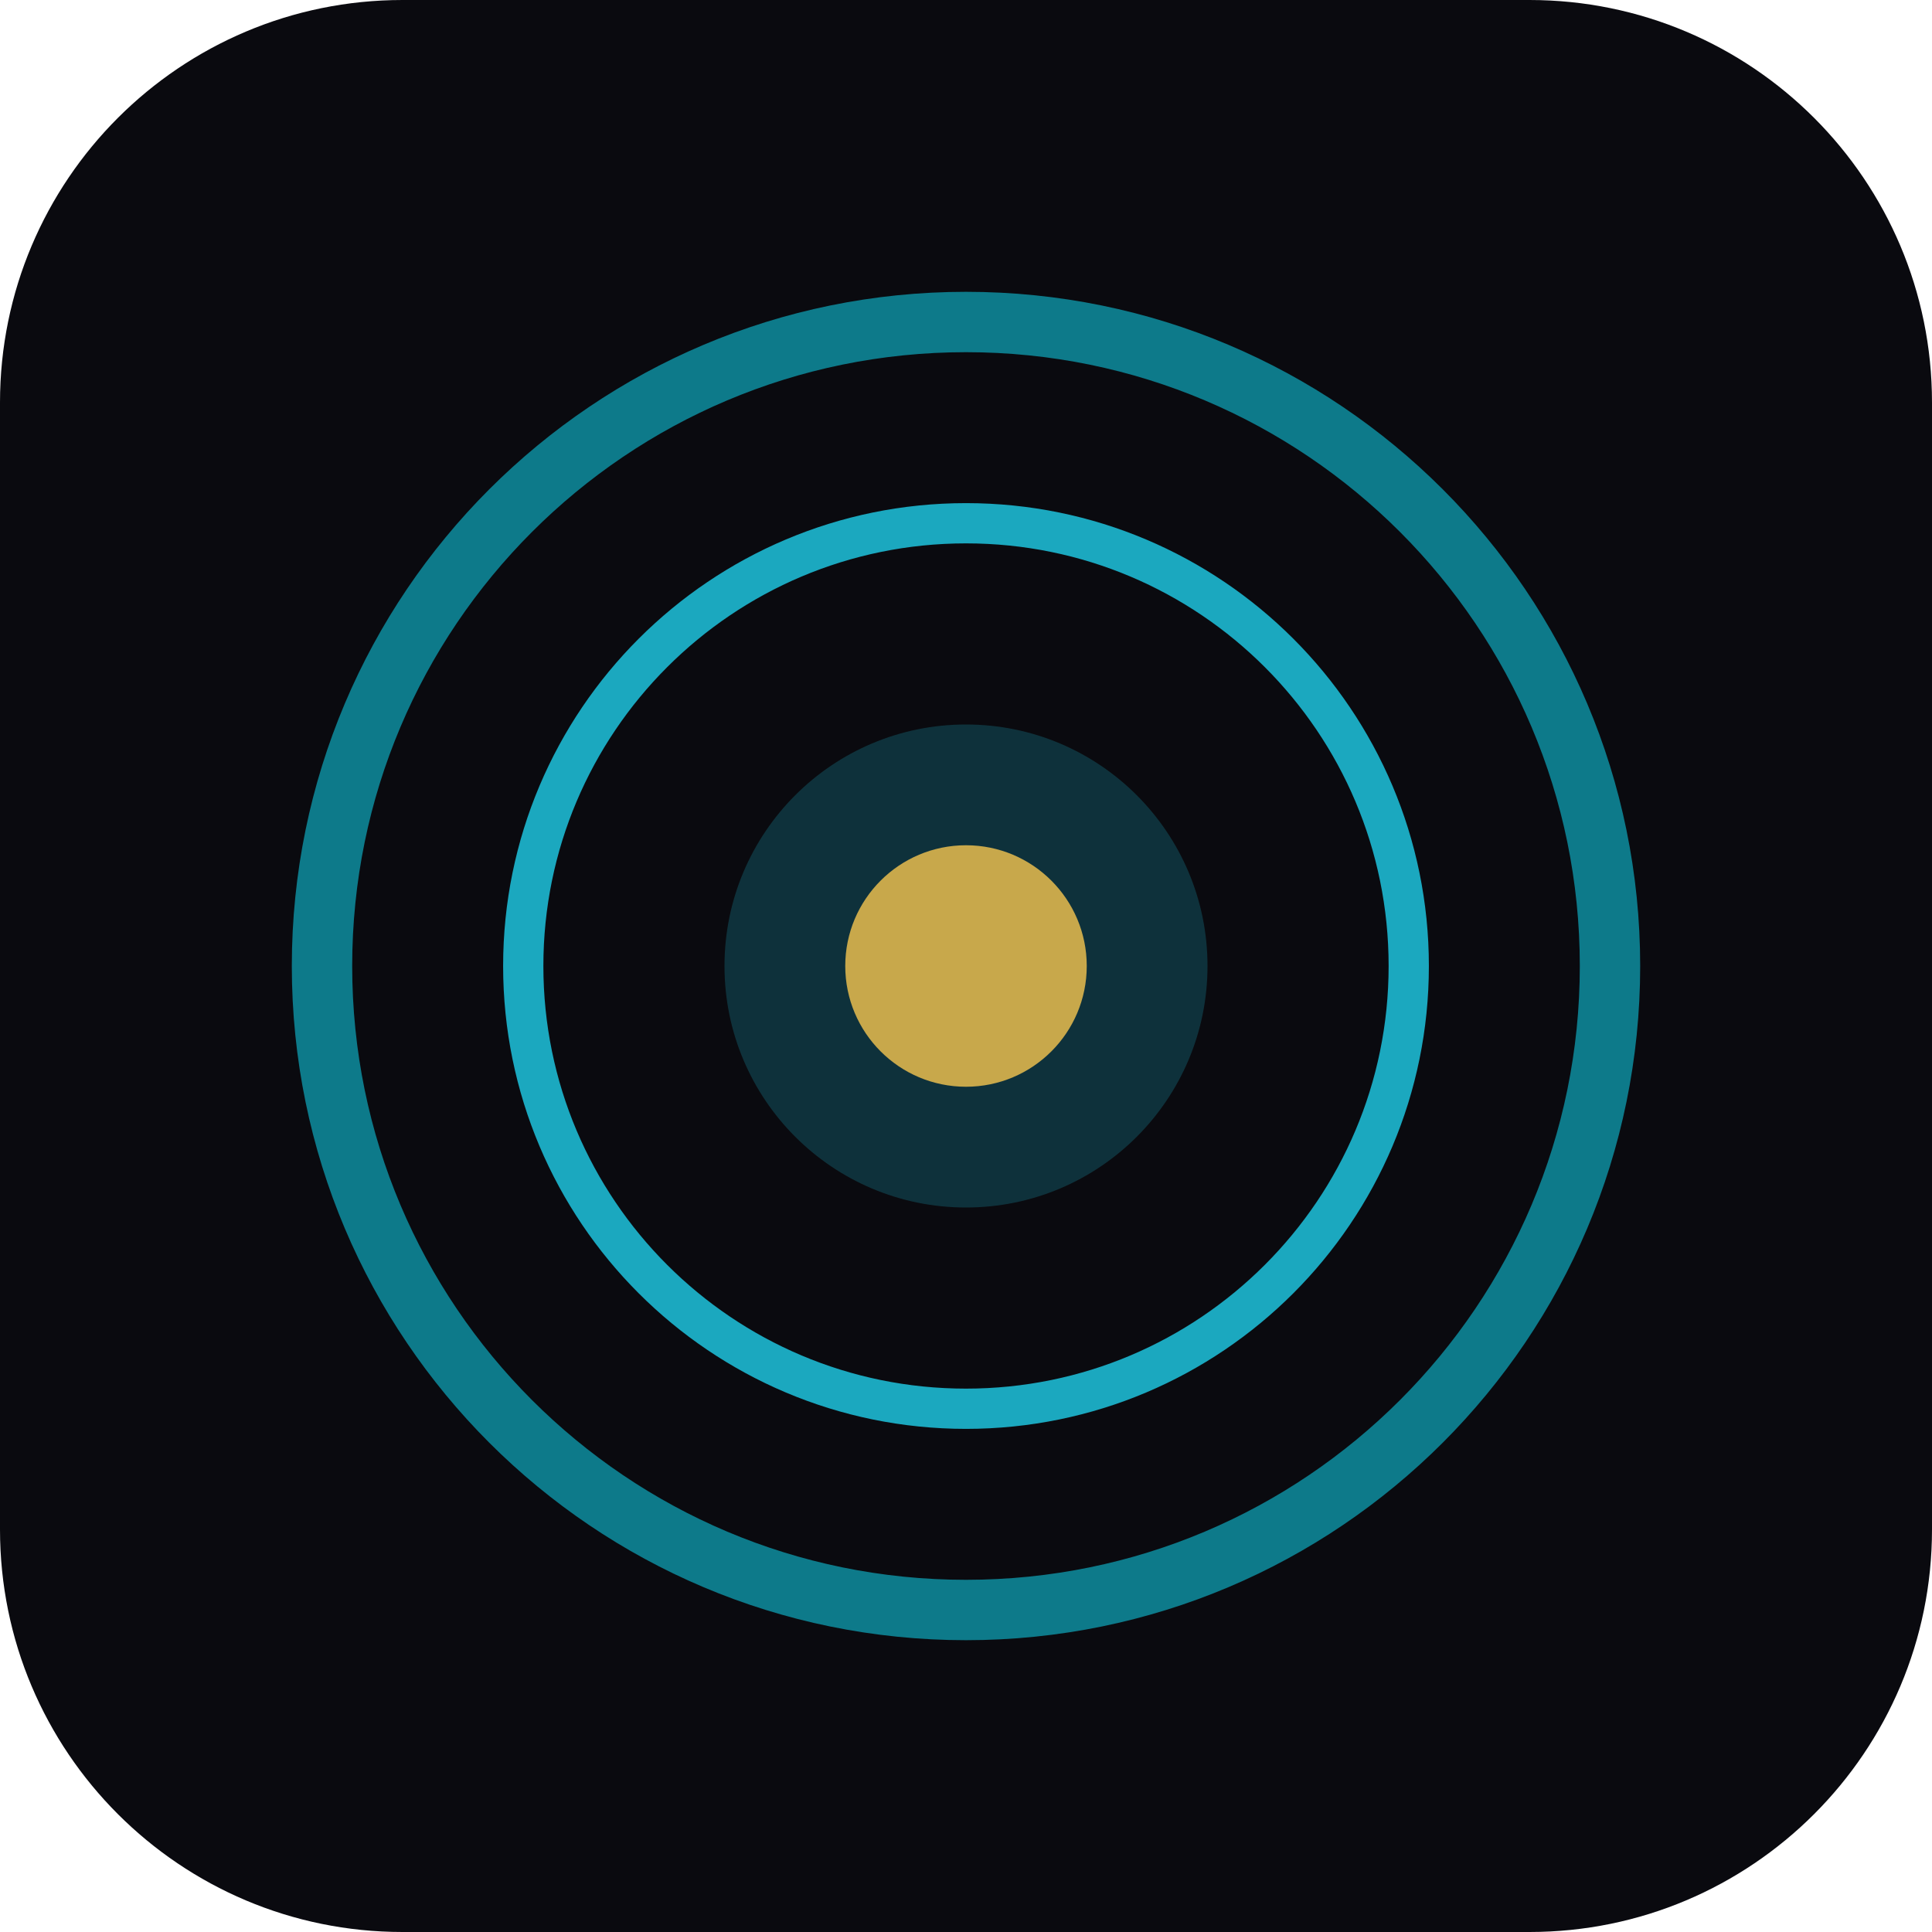
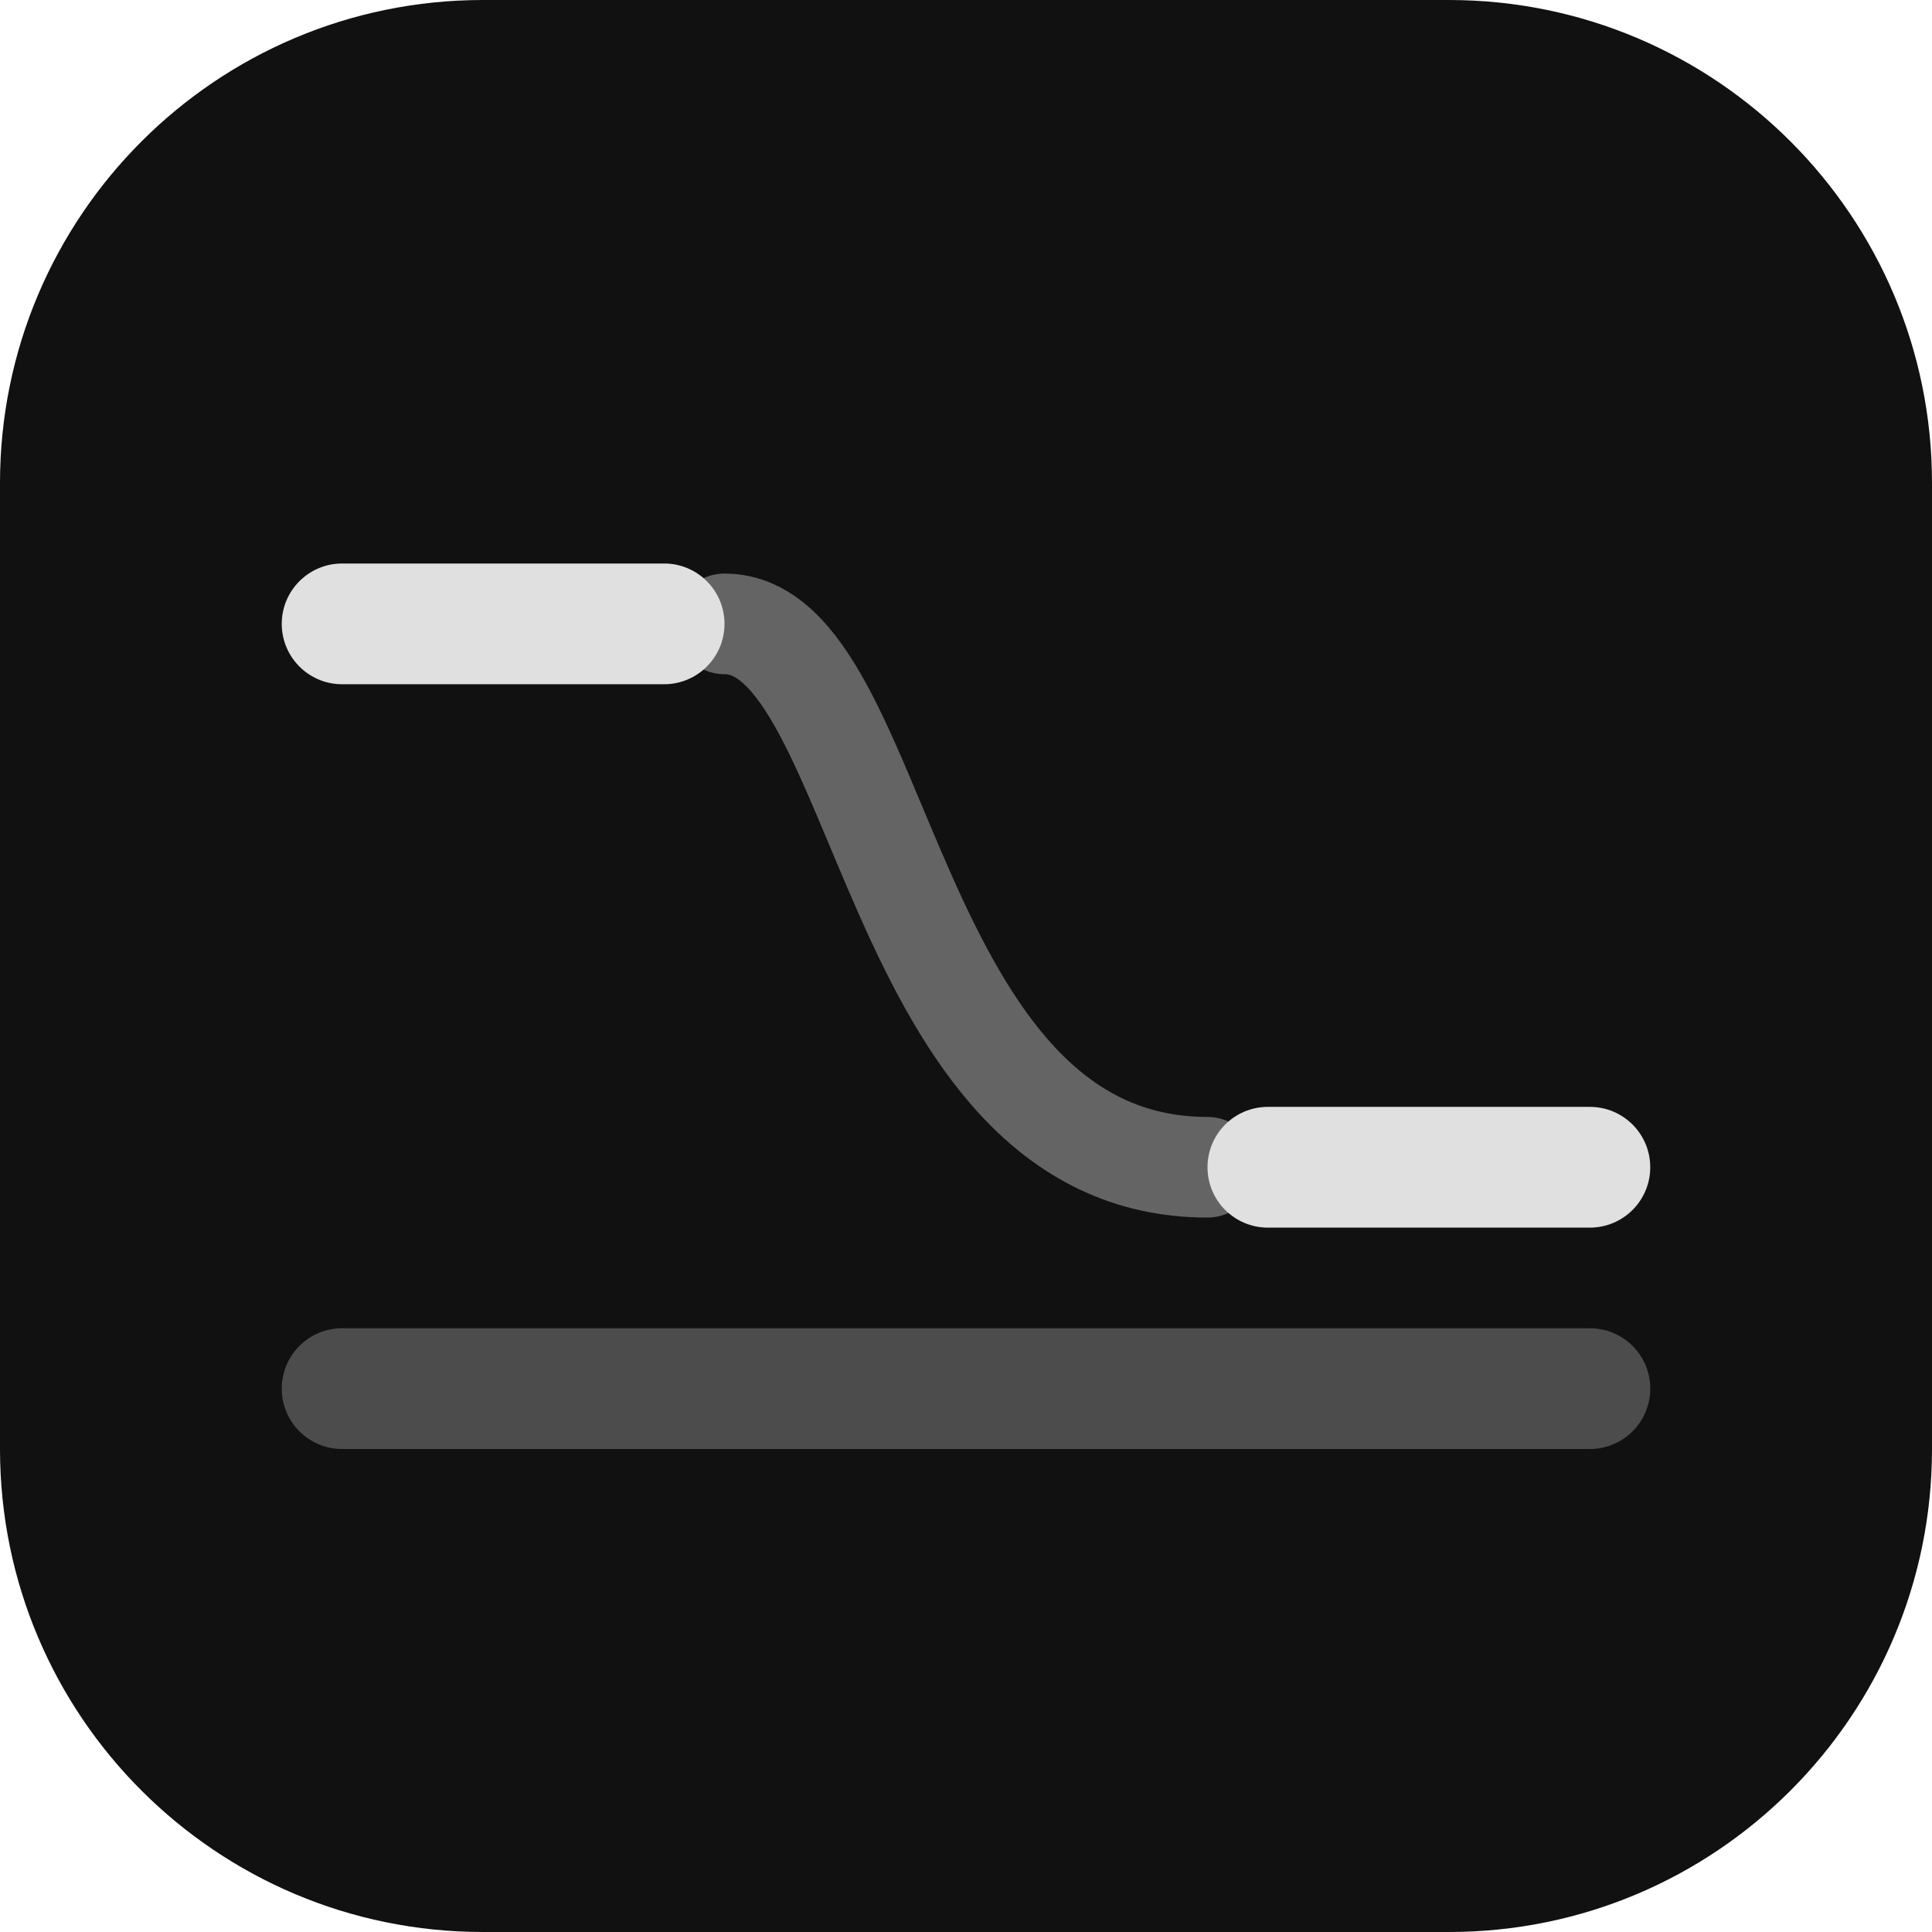
<svg xmlns="http://www.w3.org/2000/svg" viewBox="0 0 48 48" fill="none">
-   <rect width="48" height="48" rx="10" ry="10" fill="#0A0A0F" />
-   <circle cx="24" cy="24" r="16" fill="none" stroke="#0D7A8A" stroke-width="1.5" />
-   <circle cx="24" cy="24" r="11" fill="none" stroke="#1BA8BF" stroke-width="1" />
-   <circle cx="24" cy="24" r="6" fill="#1BA8BF" opacity="0.25" />
-   <circle cx="24" cy="24" r="3" fill="#C8A84B" />
+   <rect width="48" height="48" rx="12" fill="#111111" />
+   <rect x="7" y="14" width="11" height="3" rx="1.5" fill="#E0E0E0" />
+   <path d="M18 15.5 C22 15.5 22 29 30 29" stroke="#E0E0E0" stroke-width="2.5" stroke-linecap="round" opacity="0.4" />
+   <rect x="30" y="27.5" width="11" height="3" rx="1.5" fill="#E0E0E0" />
+   <rect x="7" y="33" width="34" height="3" rx="1.5" fill="#888888" opacity="0.5" />
</svg>
